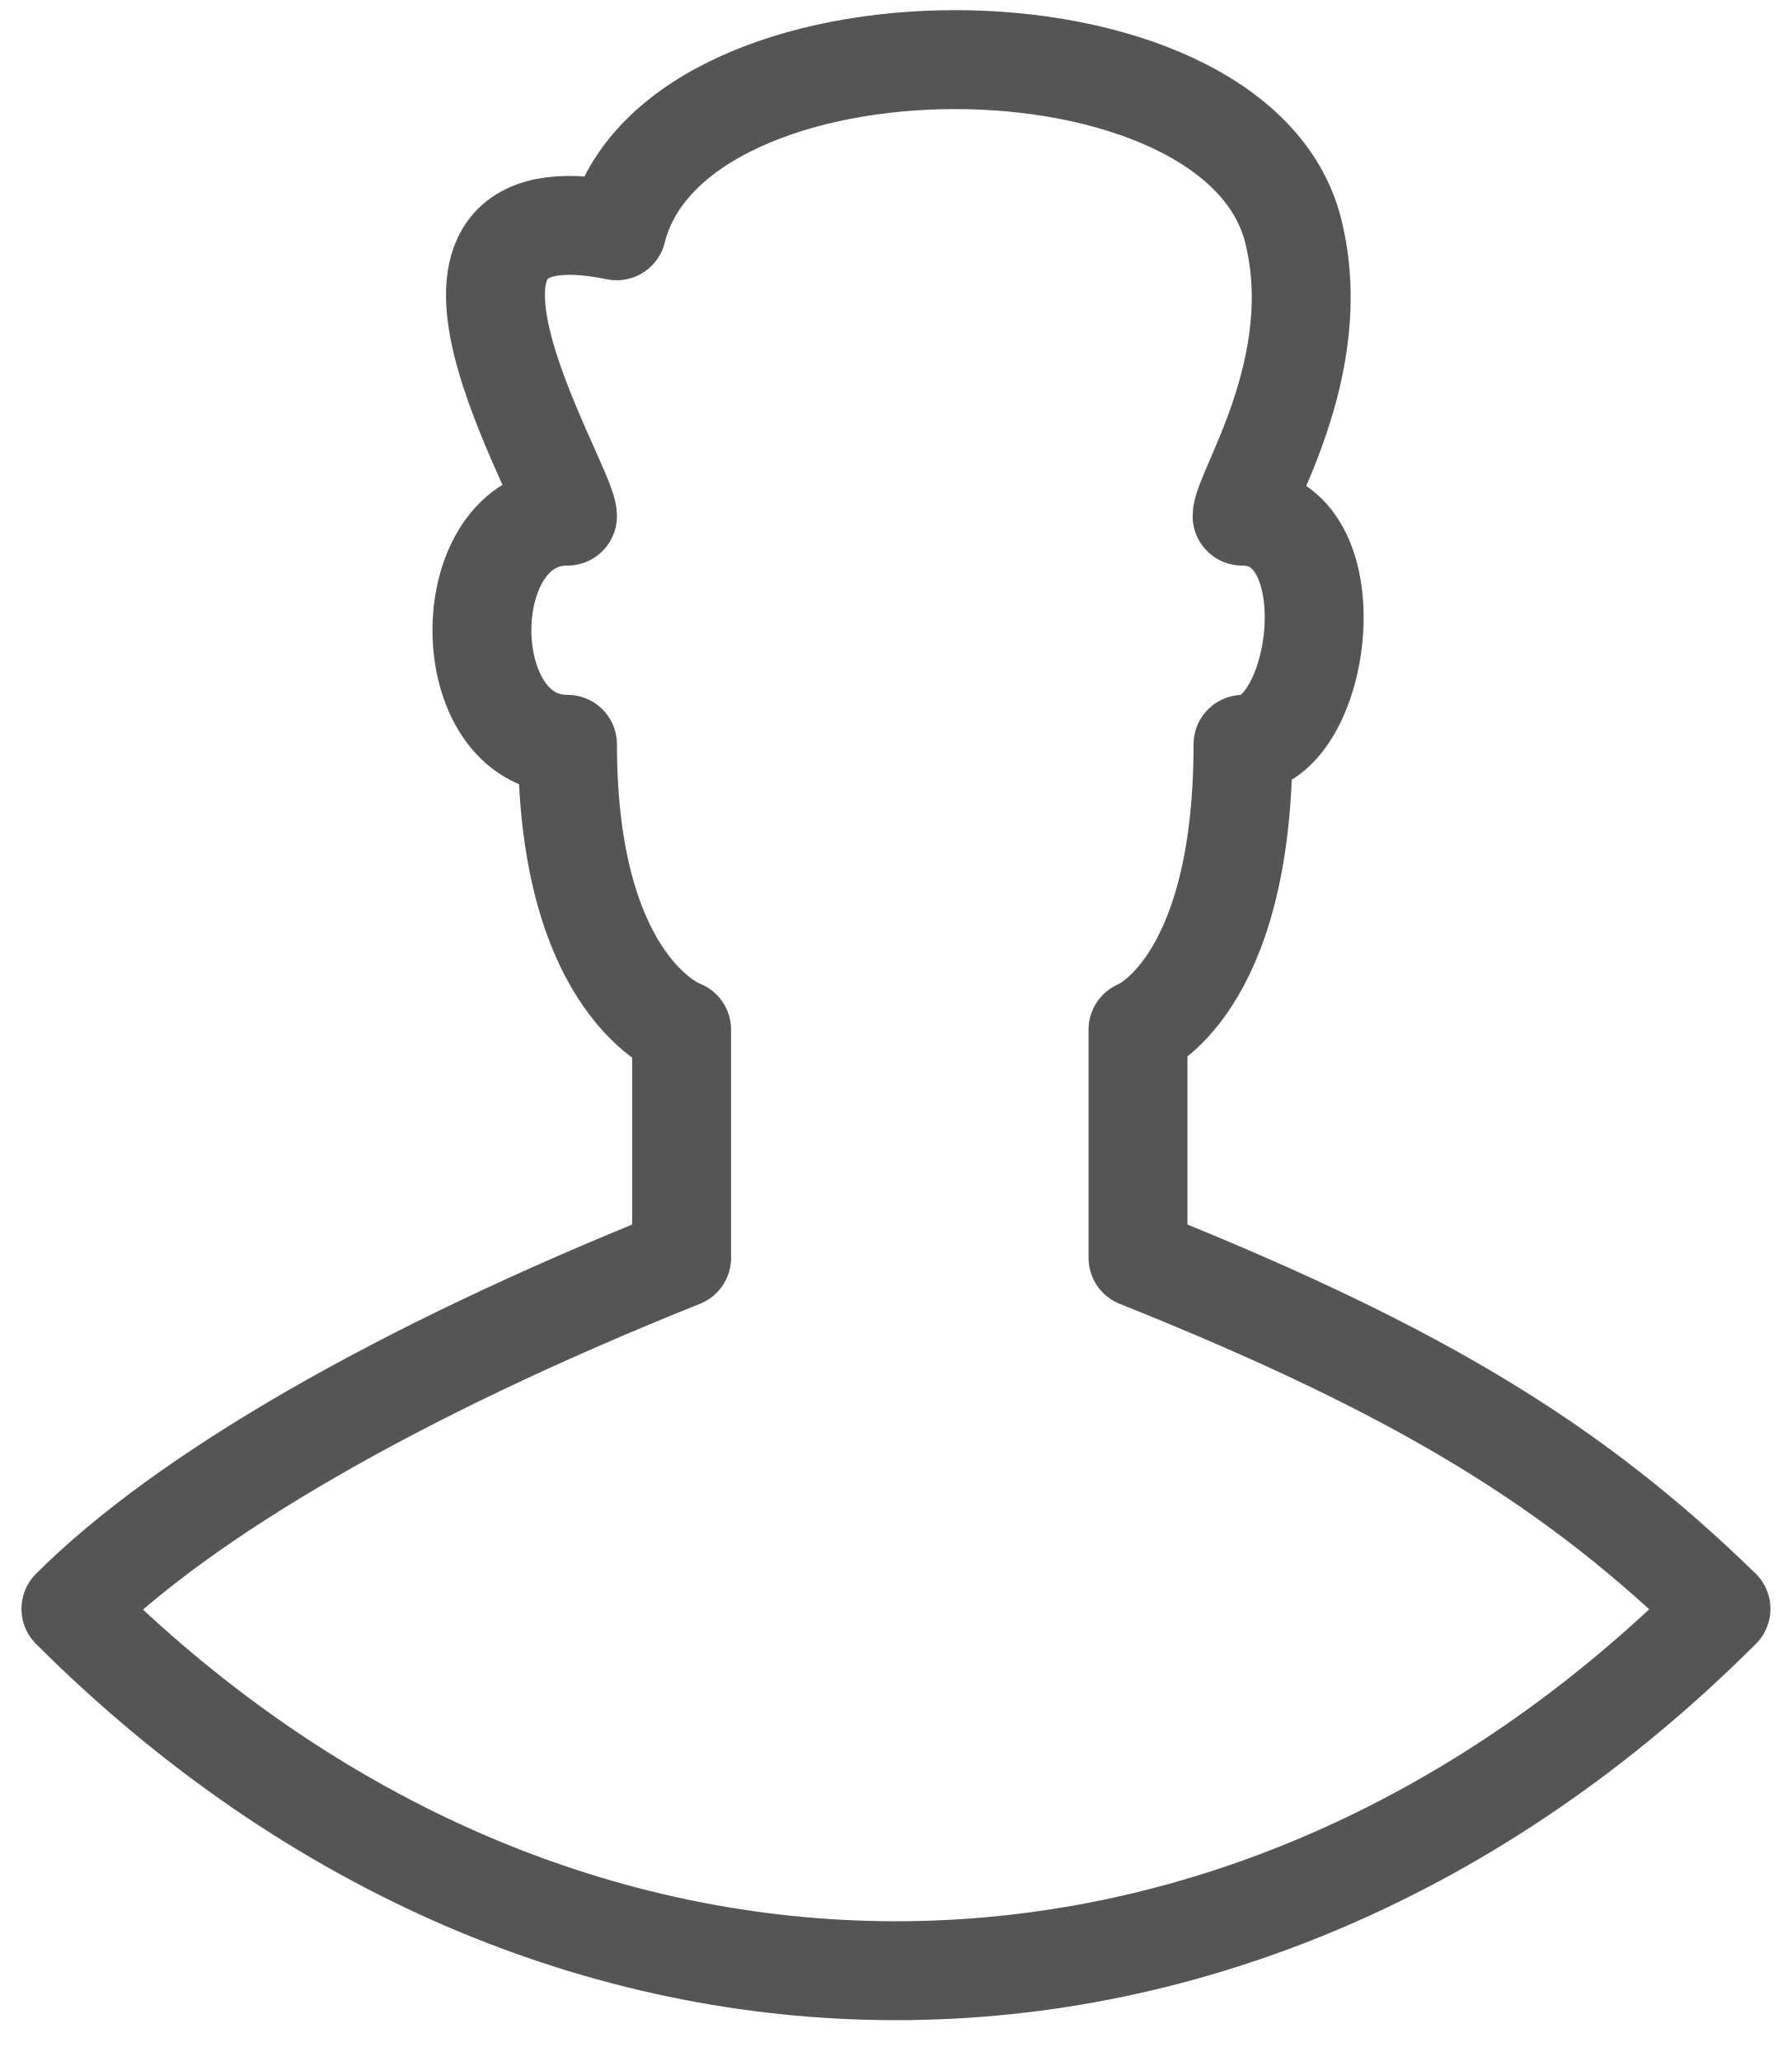
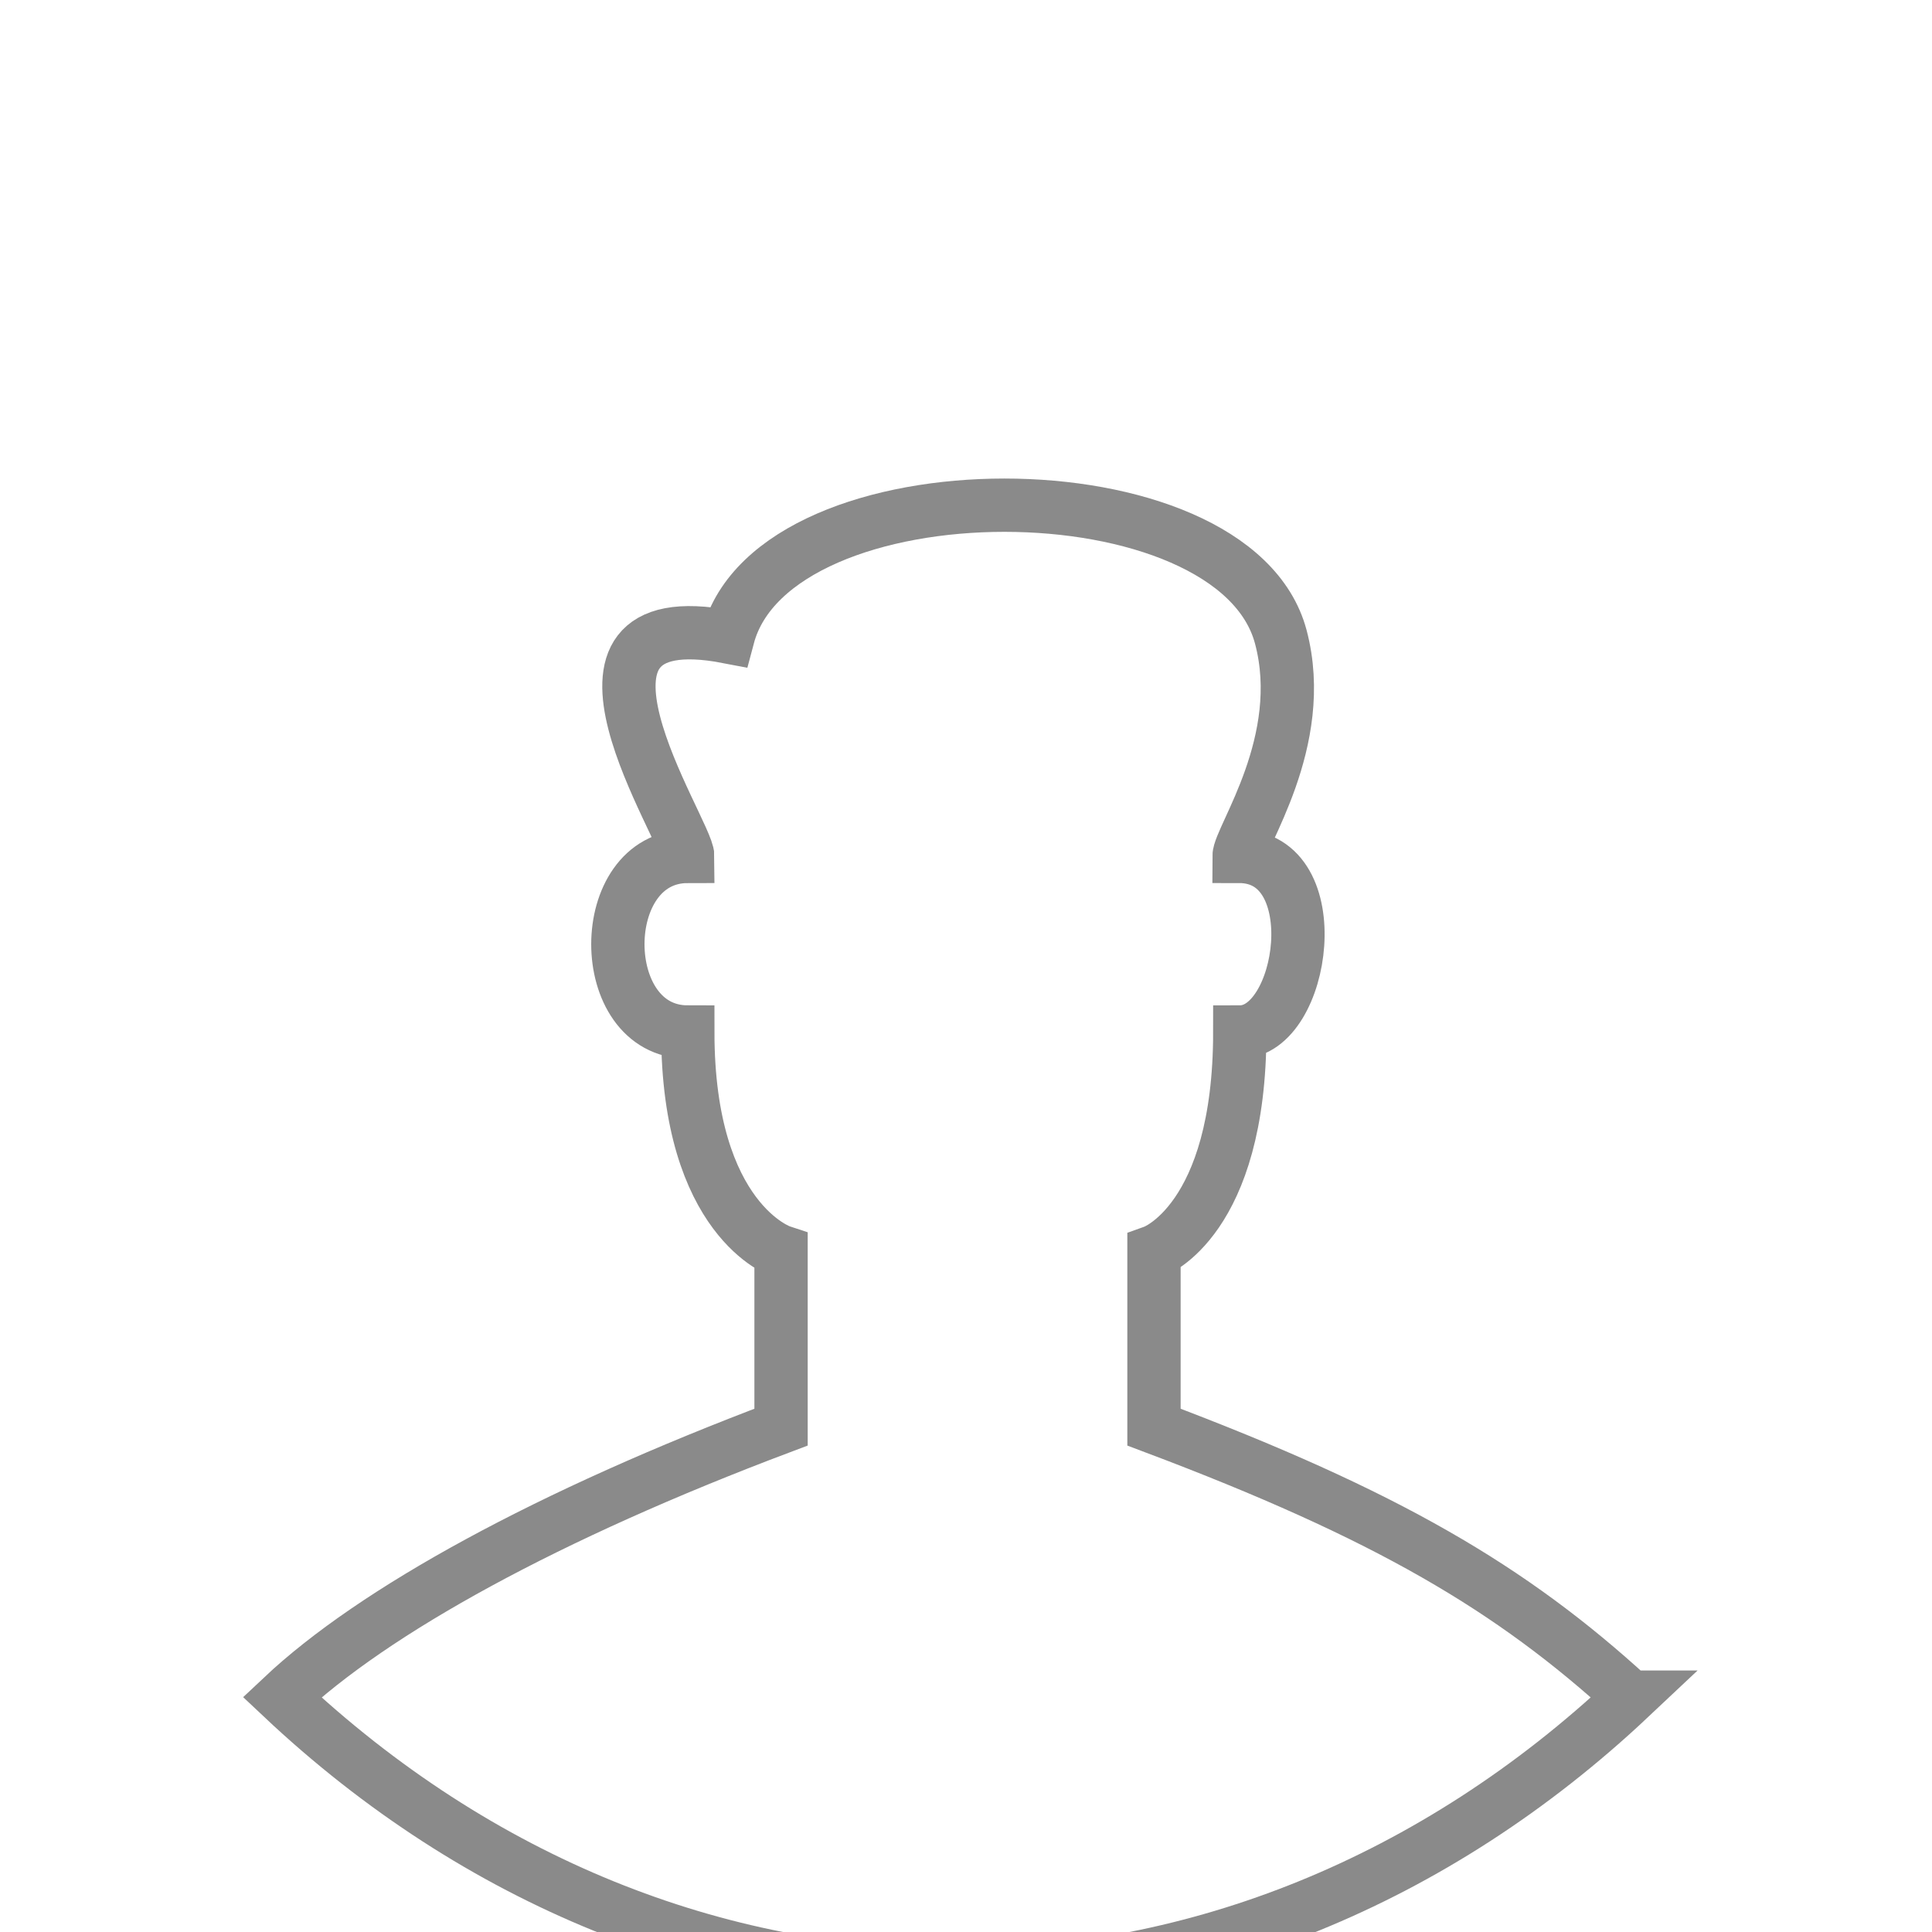
- <svg xmlns="http://www.w3.org/2000/svg" width="40" height="46" viewBox="0 0 40 46" fill="none">
-   <path d="M38.416 35.908C27.647 46.677 12.353 46.677 1.583 35.908C4.09 33.401 8.848 30.622 15.215 28.075V22.98C15.215 22.98 12.668 22.086 12.668 16.613C10.121 16.613 10.121 11.519 12.668 11.519C12.668 10.785 8.402 4.053 13.766 5.151C15.039 0.057 27.594 0.057 28.867 5.151C29.626 8.185 27.726 10.981 27.726 11.519C30.194 11.519 29.519 16.613 27.747 16.613C27.747 22.086 25.403 22.98 25.403 22.98V28.075C31.771 30.622 35.167 32.747 38.416 35.908Z" stroke="#555555" stroke-width="2.208" stroke-linecap="round" stroke-linejoin="round" />
+ <svg xmlns="http://www.w3.org/2000/svg" width="56" height="56" viewBox="0 0 14.817 14.817" version="1.1" id="svg8">
+   <defs id="defs2" />
+   <g id="layer1" transform="translate(0,-282.1833)">
+     <g style="fill:none" id="g821" transform="matrix(0.2645833,0,0,0.2645833,2.11578,284.3878)">
+       <path style="opacity:1;fill:none;stroke:#8a8a8a;stroke-width:1.545;stroke-miterlimit:4;stroke-dasharray:none;stroke-opacity:1" id="path2" d="m 39.262,40.862 c -11.428,10.761 -27.657,10.761 -39.084,0 C 2.837,38.357 7.886,35.58 14.643,33.035 v -5.09 c 0,0 -2.703,-0.893 -2.703,-6.363 -2.703,0 -2.703,-5.09 0,-5.09 0,-0.733 -4.527,-7.46 1.165,-6.363 1.351,-5.09 14.673,-5.09 16.024,0 0.805,3.031 -1.211,5.826 -1.211,6.363 2.619,0 1.903,5.09 0.022,5.09 0,5.469 -2.487,6.363 -2.487,6.363 v 5.09 c 6.757,2.545 10.36,4.669 13.808,7.827 z" />
+     </g>
+   </g>
</svg>
